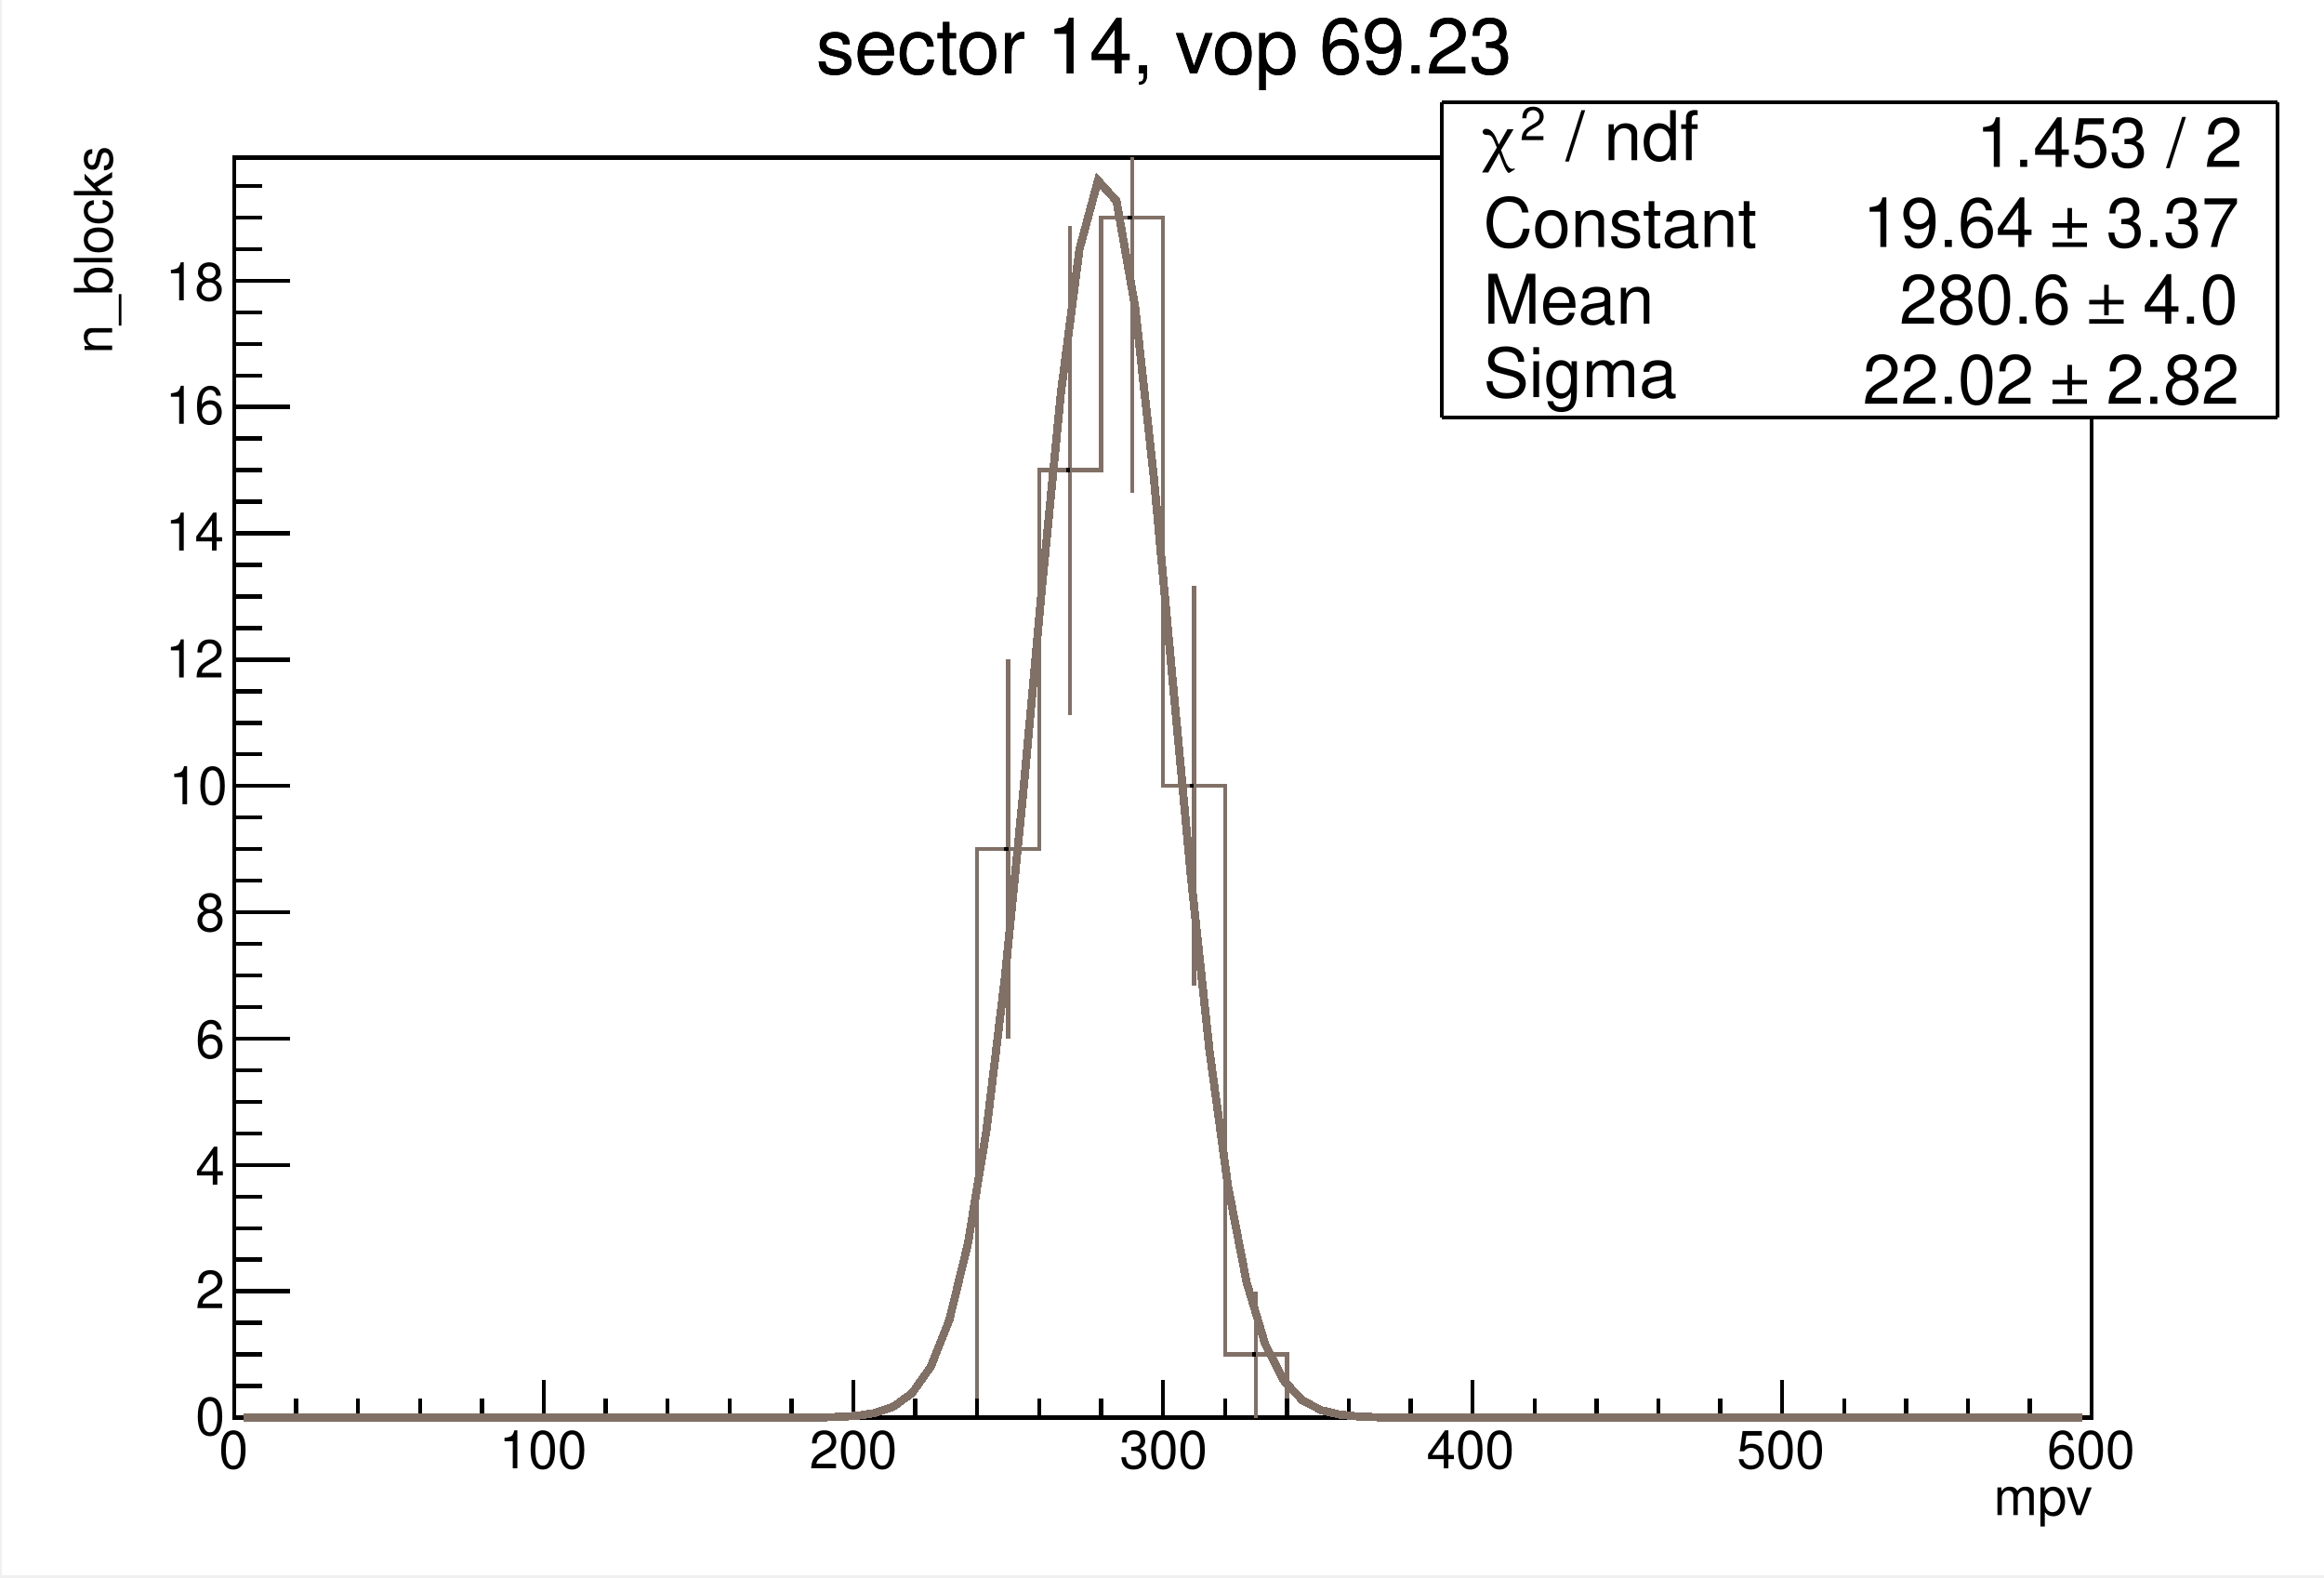
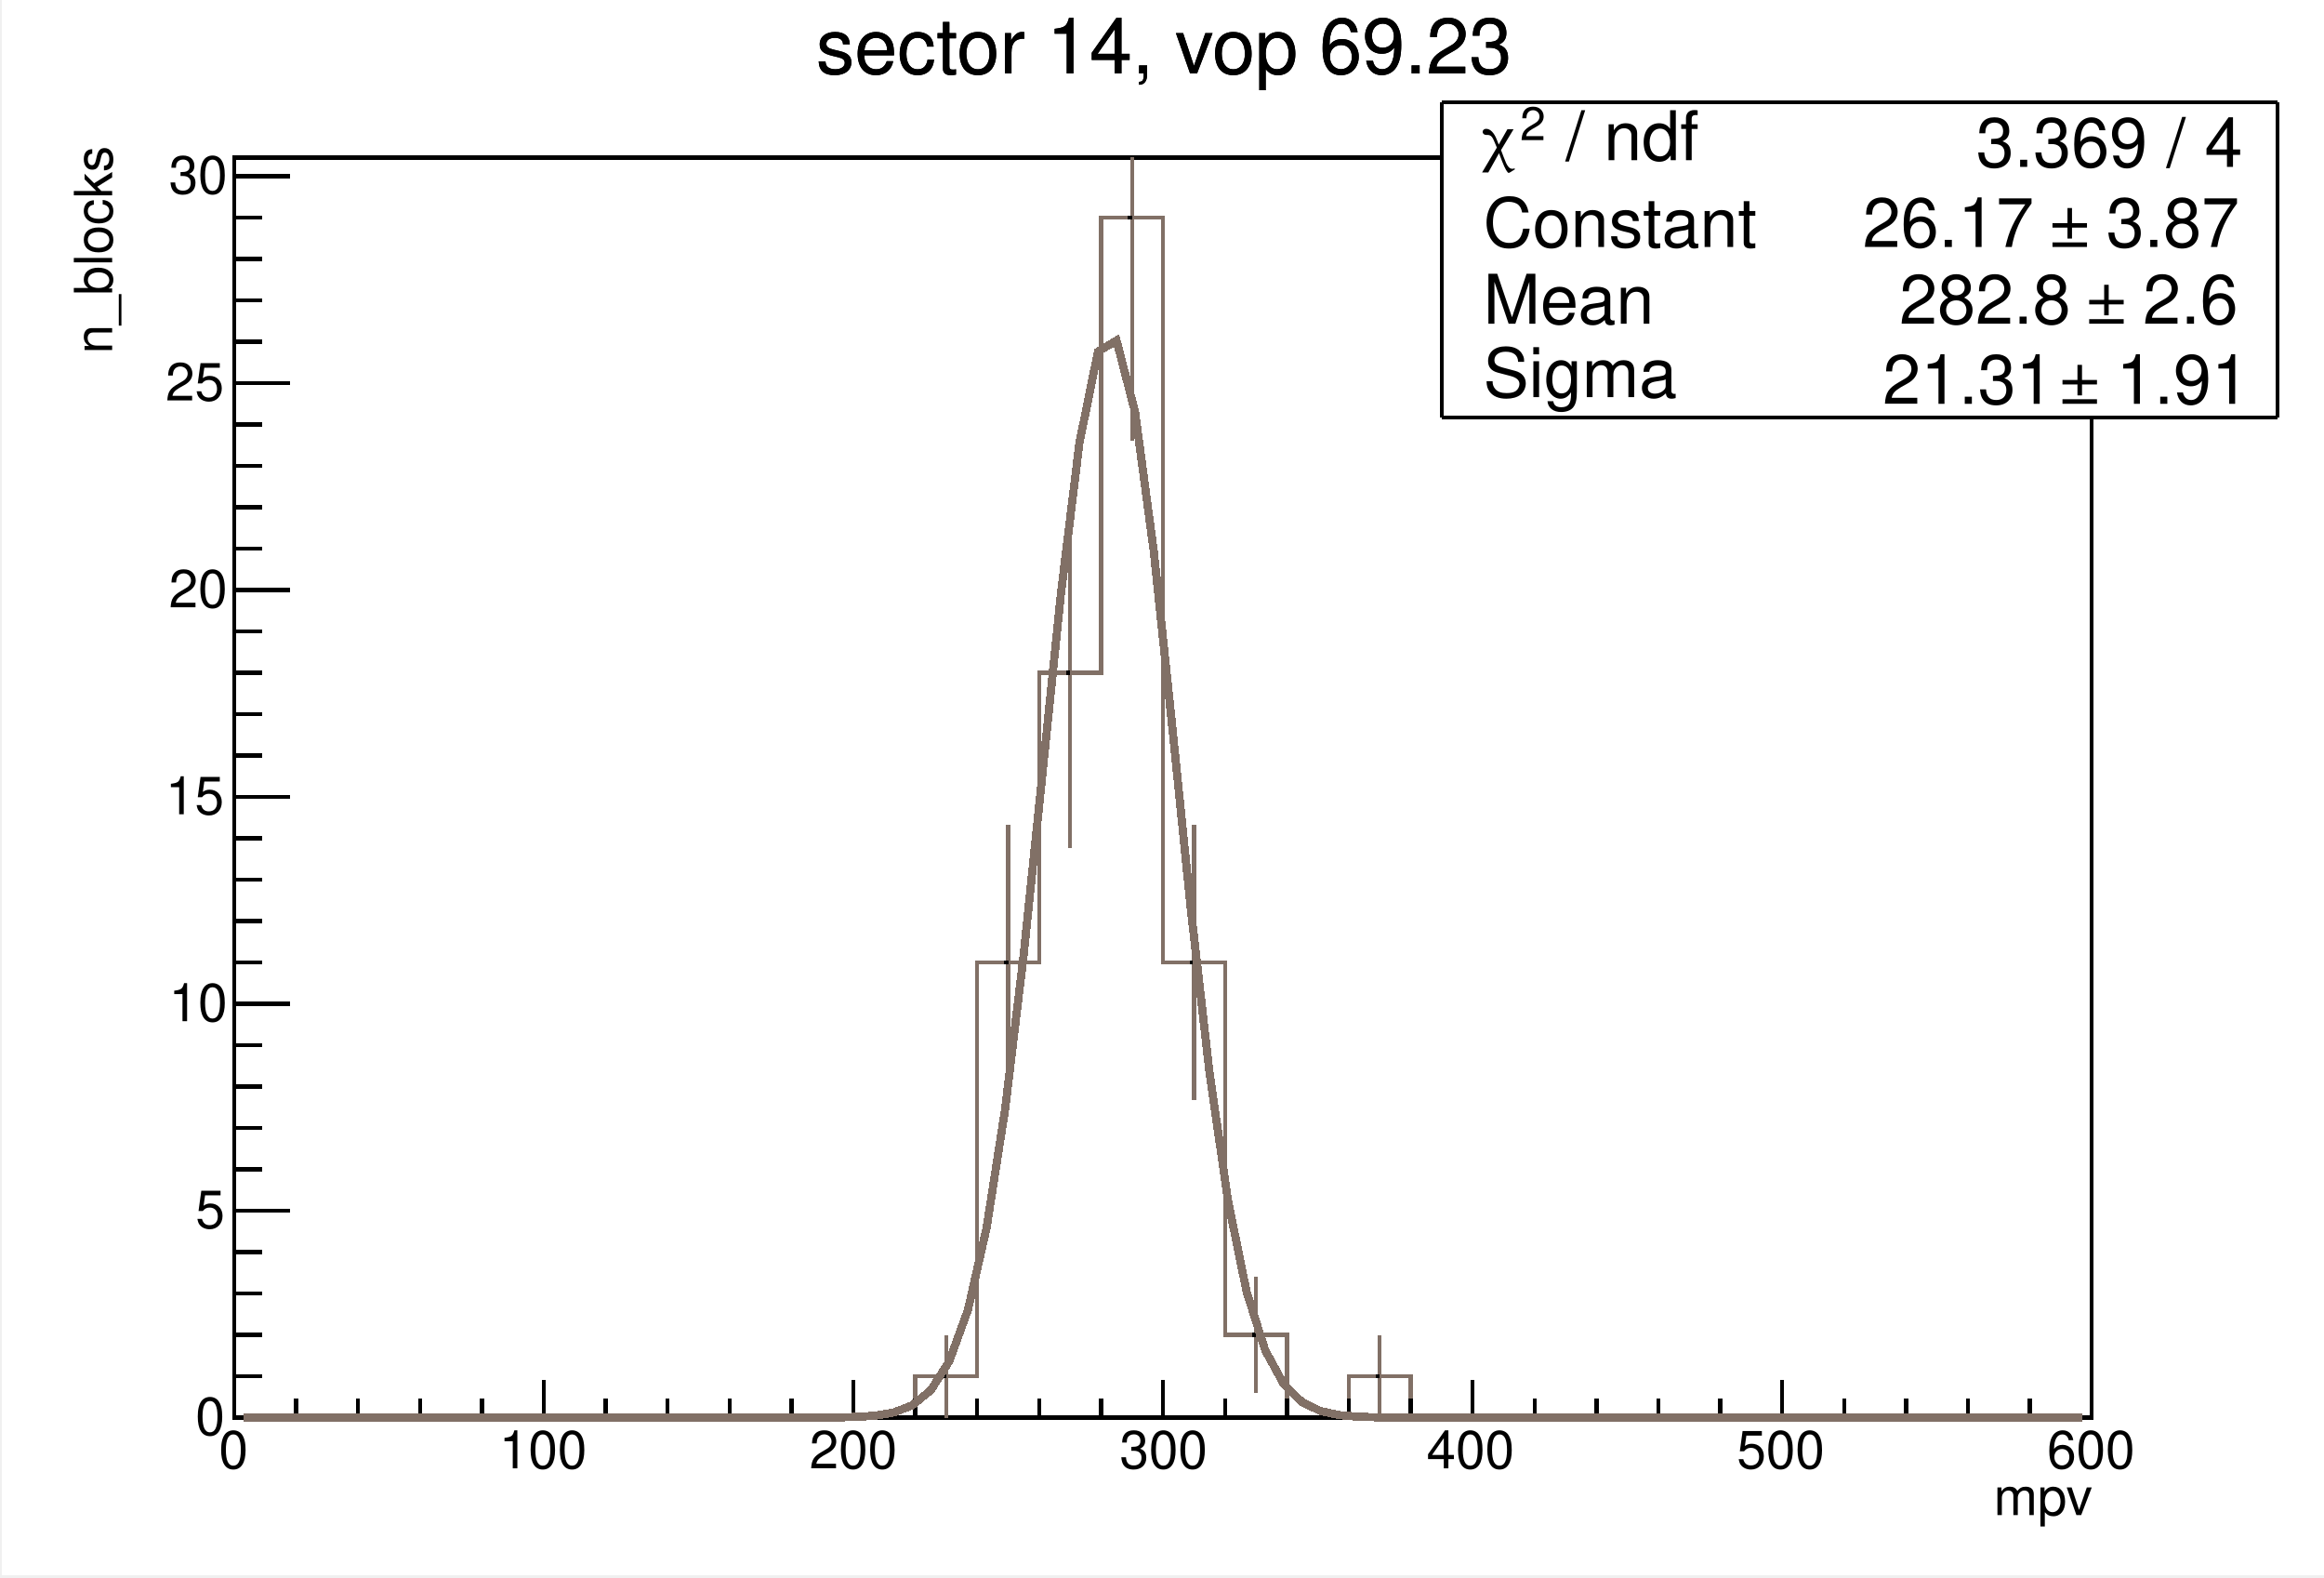
<svg xmlns="http://www.w3.org/2000/svg" width="567.429" height="384.969" viewBox="0 0 567.429 384.969" shape-rendering="crispEdges">
  <defs>
</defs>
  <rect x="0.5" y="0" width="566.929" height="384.469" fill="white" />
  <rect x="57.193" y="38.447" width="453.543" height="307.575" fill="white" />
  <rect x="57.193" y="38.447" width="453.543" height="307.575" fill="none" stroke="black" />
-   <path d="M57.193,346.022h 181.417v -138.756h 15.118v -92.504h 15.118v -61.669h 15.118v 138.756h 15.118v 138.756h 15.118v 15.417h 196.535" fill="none" stroke="#817066" />
-   <path d="M59.461,346.022h 136.063l 4.535, -0.053l 4.535, -0.105l 4.535, -0.28l 4.535, -0.692l 4.535, -1.577l 4.535, -3.316l 4.535, -6.42l 4.535, -11.423l 4.535, -18.635l 4.535, -27.77l 4.535, -37.601l  4.535, -45.873l 4.535, -49.703l 4.535, -46.509l 4.535, -35.168l 4.535, -16.846l 4.535, 5.041l 4.535, 25.847l 4.535, 41.304" fill="none" stroke="#817066" stroke-width="2" />
-   <path d="M281.697,116.243l 4.535, 48.946l 4.535, 48.702l 4.535, 42.493l 4.535, 33.178l 4.535, 23.442l 4.535, 15.09l 4.535, 8.89l 4.535, 4.807l 4.535, 2.392l 4.535, 1.096l 4.535, 0.464l 4.535, 0.181l  4.535, 0.065l 4.535, 0.031h 158.74" fill="none" stroke="#817066" stroke-width="2" />
+   <path d="M57.193,346.022h 166.299v -10.101h 15.118v -101.01h 15.118v -70.707h 15.118v -111.111h 15.118v 181.818h 15.118v 90.909h 15.118v 20.202h 15.118v -10.101h 15.118v 10.101h 166.299" fill="none" stroke="#817066" />
+   <path d="M59.461,346.022h 140.598l 4.535, -0.055l 4.535, -0.113l 4.535, -0.307l 4.535, -0.767l 4.535, -1.758l 4.535, -3.695l 4.535, -7.111l 4.535, -12.494l 4.535, -19.984l 4.535, -28.961l 4.535, -37.76l  4.535, -43.775l 4.535, -44.156l 4.535, -36.965l 4.535, -22.298l 4.535, -2.699l 4.535, 17.517l 4.535, 33.805" fill="none" stroke="#817066" stroke-width="2" />
+   <path d="M281.697,134.448l 4.535, 43.051l 4.535, 44.521l 4.535, 39.713l 4.535, 31.361l 4.535, 22.226l 4.535, 14.25l 4.535, 8.308l 4.535, 4.42l 4.535, 2.151l 4.535, 0.959l 4.535, 0.393l 4.535, 0.148l  4.535, 0.074h 163.276" fill="none" stroke="#817066" stroke-width="2" />
  <path d="M503.933,346.022h 4.535" fill="none" stroke="#817066" stroke-width="2" />
  <path d="M57.193,346.022h 453.543" fill="none" stroke="black" />
  <path d="M57.193,336.795v 9.227" fill="none" stroke="black" />
  <path d="M72.311,341.409v 4.614" fill="none" stroke="black" />
  <path d="M87.429,341.409v 4.614" fill="none" stroke="black" />
  <path d="M102.547,341.409v 4.614" fill="none" stroke="black" />
  <path d="M117.665,341.409v 4.614" fill="none" stroke="black" />
  <path d="M132.783,336.795v 9.227" fill="none" stroke="black" />
  <path d="M147.902,341.409v 4.614" fill="none" stroke="black" />
  <path d="M163.02,341.409v 4.614" fill="none" stroke="black" />
  <path d="M178.138,341.409v 4.614" fill="none" stroke="black" />
  <path d="M193.256,341.409v 4.614" fill="none" stroke="black" />
  <path d="M208.374,336.795v 9.227" fill="none" stroke="black" />
  <path d="M223.492,341.409v 4.614" fill="none" stroke="black" />
  <path d="M238.61,341.409v 4.614" fill="none" stroke="black" />
  <path d="M253.728,341.409v 4.614" fill="none" stroke="black" />
  <path d="M268.846,341.409v 4.614" fill="none" stroke="black" />
  <path d="M283.965,336.795v 9.227" fill="none" stroke="black" />
  <path d="M299.083,341.409v 4.614" fill="none" stroke="black" />
  <path d="M314.201,341.409v 4.614" fill="none" stroke="black" />
  <path d="M329.319,341.409v 4.614" fill="none" stroke="black" />
  <path d="M344.437,341.409v 4.614" fill="none" stroke="black" />
  <path d="M359.555,336.795v 9.227" fill="none" stroke="black" />
  <path d="M374.673,341.409v 4.614" fill="none" stroke="black" />
  <path d="M389.791,341.409v 4.614" fill="none" stroke="black" />
  <path d="M404.909,341.409v 4.614" fill="none" stroke="black" />
  <path d="M420.028,341.409v 4.614" fill="none" stroke="black" />
  <path d="M435.146,336.795v 9.227" fill="none" stroke="black" />
  <path d="M450.264,341.409v 4.614" fill="none" stroke="black" />
  <path d="M465.382,341.409v 4.614" fill="none" stroke="black" />
  <path d="M480.5,341.409v 4.614" fill="none" stroke="black" />
  <path d="M495.618,341.409v 4.614" fill="none" stroke="black" />
  <path d="M510.736,336.795v 9.227" fill="none" stroke="black" />
  <text xml:space="preserve" x="53.446" y="358.403" fill="black" font-size="12.845" font-family="Helvetica">0</text>
  <text xml:space="preserve" x="121.868" y="358.403" fill="black" font-size="12.845" font-family="Helvetica">100</text>
  <text xml:space="preserve" x="197.622" y="358.403" fill="black" font-size="12.845" font-family="Helvetica">200</text>
  <text xml:space="preserve" x="273.375" y="358.403" fill="black" font-size="12.845" font-family="Helvetica">300</text>
  <text xml:space="preserve" x="348.314" y="358.403" fill="black" font-size="12.845" font-family="Helvetica">400</text>
  <text xml:space="preserve" x="424.068" y="358.403" fill="black" font-size="12.845" font-family="Helvetica">500</text>
  <text xml:space="preserve" x="499.821" y="358.403" fill="black" font-size="12.845" font-family="Helvetica">600</text>
  <text xml:space="preserve" x="486.788" y="369.807" fill="black" font-size="12.845" font-family="Helvetica">mpv</text>
  <path d="M57.193,346.022v -307.575" fill="none" stroke="black" />
  <path d="M70.799,346.022h -13.606" fill="none" stroke="black" />
-   <path d="M63.996,338.314h -6.803" fill="none" stroke="black" />
-   <path d="M63.996,330.605h -6.803" fill="none" stroke="black" />
-   <path d="M63.996,322.896h -6.803" fill="none" stroke="black" />
-   <path d="M70.799,315.188h -13.606" fill="none" stroke="black" />
-   <path d="M63.996,307.479h -6.803" fill="none" stroke="black" />
-   <path d="M63.996,299.77h -6.803" fill="none" stroke="black" />
-   <path d="M63.996,292.062h -6.803" fill="none" stroke="black" />
-   <path d="M70.799,284.353h -13.606" fill="none" stroke="black" />
-   <path d="M63.996,276.644h -6.803" fill="none" stroke="black" />
-   <path d="M63.996,268.936h -6.803" fill="none" stroke="black" />
-   <path d="M63.996,261.227h -6.803" fill="none" stroke="black" />
-   <path d="M70.799,253.518h -13.606" fill="none" stroke="black" />
-   <path d="M63.996,245.81h -6.803" fill="none" stroke="black" />
-   <path d="M63.996,238.101h -6.803" fill="none" stroke="black" />
-   <path d="M63.996,230.392h -6.803" fill="none" stroke="black" />
-   <path d="M70.799,222.684h -13.606" fill="none" stroke="black" />
-   <path d="M63.996,214.975h -6.803" fill="none" stroke="black" />
-   <path d="M63.996,207.266h -6.803" fill="none" stroke="black" />
-   <path d="M63.996,199.558h -6.803" fill="none" stroke="black" />
-   <path d="M70.799,191.849h -13.606" fill="none" stroke="black" />
-   <path d="M63.996,184.141h -6.803" fill="none" stroke="black" />
-   <path d="M63.996,176.432h -6.803" fill="none" stroke="black" />
-   <path d="M63.996,168.723h -6.803" fill="none" stroke="black" />
-   <path d="M70.799,161.015h -13.606" fill="none" stroke="black" />
-   <path d="M63.996,153.306h -6.803" fill="none" stroke="black" />
-   <path d="M63.996,145.597h -6.803" fill="none" stroke="black" />
-   <path d="M63.996,137.889h -6.803" fill="none" stroke="black" />
-   <path d="M70.799,130.18h -13.606" fill="none" stroke="black" />
-   <path d="M63.996,122.471h -6.803" fill="none" stroke="black" />
-   <path d="M63.996,114.763h -6.803" fill="none" stroke="black" />
-   <path d="M63.996,107.054h -6.803" fill="none" stroke="black" />
-   <path d="M70.799,99.345h -13.606" fill="none" stroke="black" />
-   <path d="M63.996,91.637h -6.803" fill="none" stroke="black" />
-   <path d="M63.996,83.928h -6.803" fill="none" stroke="black" />
-   <path d="M63.996,76.219h -6.803" fill="none" stroke="black" />
-   <path d="M70.799,68.511h -13.606" fill="none" stroke="black" />
-   <path d="M70.799,68.511h -13.606" fill="none" stroke="black" />
-   <path d="M63.996,60.802h -6.803" fill="none" stroke="black" />
+   <path d="M63.996,335.921h -6.803" fill="none" stroke="black" />
+   <path d="M63.996,325.82h -6.803" fill="none" stroke="black" />
+   <path d="M63.996,315.719h -6.803" fill="none" stroke="black" />
+   <path d="M63.996,305.618h -6.803" fill="none" stroke="black" />
+   <path d="M70.799,295.517h -13.606" fill="none" stroke="black" />
+   <path d="M63.996,285.416h -6.803" fill="none" stroke="black" />
+   <path d="M63.996,275.315h -6.803" fill="none" stroke="black" />
+   <path d="M63.996,265.214h -6.803" fill="none" stroke="black" />
+   <path d="M63.996,255.113h -6.803" fill="none" stroke="black" />
+   <path d="M70.799,245.012h -13.606" fill="none" stroke="black" />
+   <path d="M63.996,234.911h -6.803" fill="none" stroke="black" />
+   <path d="M63.996,224.81h -6.803" fill="none" stroke="black" />
+   <path d="M63.996,214.709h -6.803" fill="none" stroke="black" />
+   <path d="M63.996,204.608h -6.803" fill="none" stroke="black" />
+   <path d="M70.799,194.507h -13.606" fill="none" stroke="black" />
+   <path d="M63.996,184.406h -6.803" fill="none" stroke="black" />
+   <path d="M63.996,174.305h -6.803" fill="none" stroke="black" />
+   <path d="M63.996,164.204h -6.803" fill="none" stroke="black" />
+   <path d="M63.996,154.103h -6.803" fill="none" stroke="black" />
+   <path d="M70.799,144.002h -13.606" fill="none" stroke="black" />
+   <path d="M63.996,133.901h -6.803" fill="none" stroke="black" />
+   <path d="M63.996,123.8h -6.803" fill="none" stroke="black" />
+   <path d="M63.996,113.699h -6.803" fill="none" stroke="black" />
+   <path d="M63.996,103.598h -6.803" fill="none" stroke="black" />
+   <path d="M70.799,93.497h -13.606" fill="none" stroke="black" />
+   <path d="M63.996,83.396h -6.803" fill="none" stroke="black" />
+   <path d="M63.996,73.295h -6.803" fill="none" stroke="black" />
+   <path d="M63.996,63.194h -6.803" fill="none" stroke="black" />
  <path d="M63.996,53.093h -6.803" fill="none" stroke="black" />
-   <path d="M63.996,45.385h -6.803" fill="none" stroke="black" />
+   <path d="M70.799,42.992h -13.606" fill="none" stroke="black" />
+   <path d="M70.799,42.992h -13.606" fill="none" stroke="black" />
  <text xml:space="preserve" x="47.744" y="350.258" fill="black" font-size="12.845" font-family="Helvetica">0</text>
-   <text xml:space="preserve" x="47.744" y="319.305" fill="black" font-size="12.845" font-family="Helvetica">2</text>
-   <text xml:space="preserve" x="47.744" y="289.166" fill="black" font-size="12.845" font-family="Helvetica">4</text>
-   <text xml:space="preserve" x="47.744" y="258.213" fill="black" font-size="12.845" font-family="Helvetica">6</text>
-   <text xml:space="preserve" x="47.744" y="227.26" fill="black" font-size="12.845" font-family="Helvetica">8</text>
-   <text xml:space="preserve" x="41.228" y="196.307" fill="black" font-size="12.845" font-family="Helvetica">10</text>
-   <text xml:space="preserve" x="40.413" y="165.354" fill="black" font-size="12.845" font-family="Helvetica">12</text>
-   <text xml:space="preserve" x="40.413" y="134.401" fill="black" font-size="12.845" font-family="Helvetica">14</text>
-   <text xml:space="preserve" x="40.413" y="103.448" fill="black" font-size="12.845" font-family="Helvetica">16</text>
-   <text xml:space="preserve" x="40.413" y="73.31" fill="black" font-size="12.845" font-family="Helvetica">18</text>
+   <text xml:space="preserve" x="47.744" y="299.756" fill="black" font-size="12.845" font-family="Helvetica">5</text>
+   <text xml:space="preserve" x="41.228" y="249.253" fill="black" font-size="12.845" font-family="Helvetica">10</text>
+   <text xml:space="preserve" x="40.413" y="198.751" fill="black" font-size="12.845" font-family="Helvetica">15</text>
+   <text xml:space="preserve" x="41.228" y="148.249" fill="black" font-size="12.845" font-family="Helvetica">20</text>
+   <text xml:space="preserve" x="40.413" y="97.746" fill="black" font-size="12.845" font-family="Helvetica">25</text>
+   <text xml:space="preserve" x="41.228" y="47.244" fill="black" font-size="12.845" font-family="Helvetica">30</text>
  <g transform="rotate(-90,27.3803,86.3427)">
    <text xml:space="preserve" x="27.38" y="86.343" fill="black" font-size="12.845" font-family="Helvetica">n_blocks</text>
  </g>
  <text xml:space="preserve" x="199.251" y="17.92" fill="black" font-size="18.794" font-family="Helvetica">sector 14, vop 69.23</text>
  <rect x="351.996" y="24.991" width="204.094" height="76.894" fill="white" />
  <path d="M351.996,101.884h 204.094" fill="none" stroke="black" />
  <path d="M556.091,101.884v -76.894" fill="none" stroke="black" />
  <path d="M556.091,24.991h -204.094" fill="none" stroke="black" />
  <path d="M351.996,24.991v 76.894" fill="none" stroke="black" />
  <text xml:space="preserve" x="377.638" y="39.099" fill="black" font-size="16.725" font-family="Helvetica"> / ndf </text>
  <text xml:space="preserve" x="371.122" y="34.211" fill="black" font-size="11.317" font-family="Helvetica">2</text>
  <text xml:space="preserve" x="362.162" y="39.099" fill="black" font-size="16.725" font-family="Times">χ</text>
-   <text xml:space="preserve" x="477.828" y="40.728" fill="black" font-size="16.725" font-family="Helvetica"> 1.453 / 2</text>
+   <text xml:space="preserve" x="477.828" y="40.728" fill="black" font-size="16.725" font-family="Helvetica"> 3.369 / 4</text>
  <text xml:space="preserve" x="362.162" y="60.277" fill="black" font-size="16.725" font-family="Helvetica">Constant </text>
-   <text xml:space="preserve" x="509.596" y="60.277" fill="black" font-size="16.725" font-family="Helvetica"> 3.37</text>
+   <text xml:space="preserve" x="509.596" y="60.277" fill="black" font-size="16.725" font-family="Helvetica"> 3.87</text>
  <text xml:space="preserve" x="500.636" y="60.277" fill="black" font-size="16.725" font-family="Times">±</text>
-   <text xml:space="preserve" x="450.133" y="60.277" fill="black" font-size="16.725" font-family="Helvetica"> 19.64 </text>
+   <text xml:space="preserve" x="450.133" y="60.277" fill="black" font-size="16.725" font-family="Helvetica"> 26.17 </text>
  <text xml:space="preserve" x="362.162" y="79.012" fill="black" font-size="16.725" font-family="Helvetica">Mean     </text>
-   <text xml:space="preserve" x="518.556" y="79.012" fill="black" font-size="16.725" font-family="Helvetica"> 4.0</text>
+   <text xml:space="preserve" x="518.556" y="79.012" fill="black" font-size="16.725" font-family="Helvetica"> 2.6</text>
  <text xml:space="preserve" x="509.596" y="79.012" fill="black" font-size="16.725" font-family="Times">±</text>
-   <text xml:space="preserve" x="459.094" y="79.012" fill="black" font-size="16.725" font-family="Helvetica"> 280.6 </text>
+   <text xml:space="preserve" x="459.094" y="79.012" fill="black" font-size="16.725" font-family="Helvetica"> 282.8 </text>
  <text xml:space="preserve" x="362.162" y="96.932" fill="black" font-size="16.725" font-family="Helvetica">Sigma    </text>
-   <text xml:space="preserve" x="509.596" y="98.561" fill="black" font-size="16.725" font-family="Helvetica"> 2.82</text>
-   <text xml:space="preserve" x="500.636" y="98.561" fill="black" font-size="16.725" font-family="Times">±</text>
-   <text xml:space="preserve" x="450.133" y="98.561" fill="black" font-size="16.725" font-family="Helvetica"> 22.02 </text>
+   <text xml:space="preserve" x="512.039" y="98.561" fill="black" font-size="16.725" font-family="Helvetica"> 1.91</text>
+   <text xml:space="preserve" x="503.079" y="98.561" fill="black" font-size="16.725" font-family="Times">±</text>
+   <text xml:space="preserve" x="455.021" y="98.561" fill="black" font-size="16.725" font-family="Helvetica"> 21.31 </text>
  <g stroke="black" stroke-width="1" fill="none">
    <line x1="63.752" y1="346.022" x2="64.752" y2="346.022" />
  </g>
  <g stroke="black" stroke-width="1" fill="none">
    <line x1="78.87" y1="346.022" x2="79.87" y2="346.022" />
  </g>
  <g stroke="black" stroke-width="1" fill="none">
    <line x1="93.988" y1="346.022" x2="94.988" y2="346.022" />
  </g>
  <g stroke="black" stroke-width="1" fill="none">
    <line x1="109.106" y1="346.022" x2="110.106" y2="346.022" />
  </g>
  <g stroke="black" stroke-width="1" fill="none">
    <line x1="124.224" y1="346.022" x2="125.224" y2="346.022" />
  </g>
  <g stroke="black" stroke-width="1" fill="none">
    <line x1="139.343" y1="346.022" x2="140.343" y2="346.022" />
  </g>
  <g stroke="black" stroke-width="1" fill="none">
    <line x1="154.461" y1="346.022" x2="155.461" y2="346.022" />
  </g>
  <g stroke="black" stroke-width="1" fill="none">
    <line x1="169.579" y1="346.022" x2="170.579" y2="346.022" />
  </g>
  <g stroke="black" stroke-width="1" fill="none">
    <line x1="184.697" y1="346.022" x2="185.697" y2="346.022" />
  </g>
  <g stroke="black" stroke-width="1" fill="none">
    <line x1="199.815" y1="346.022" x2="200.815" y2="346.022" />
  </g>
  <g stroke="black" stroke-width="1" fill="none">
    <line x1="214.933" y1="346.022" x2="215.933" y2="346.022" />
  </g>
-   <g stroke="black" stroke-width="1" fill="none">
-     <line x1="230.051" y1="346.022" x2="231.051" y2="346.022" />
-   </g>
-   <path d="M246.169,253.518v -46.252" fill="none" stroke="#817066" />
-   <path d="M246.169,207.266v -46.252" fill="none" stroke="#817066" />
-   <path d="M238.61,207.266h 7.559" fill="none" stroke="#817066" />
-   <path d="M246.169,207.266h 7.559" fill="none" stroke="#817066" />
-   <g stroke="black" stroke-width="1" fill="none">
-     <line x1="245.169" y1="207.266" x2="246.169" y2="207.266" />
-   </g>
-   <path d="M261.287,174.474v -59.711" fill="none" stroke="#817066" />
-   <path d="M261.287,114.763v -59.711" fill="none" stroke="#817066" />
-   <path d="M253.728,114.763h 7.559" fill="none" stroke="#817066" />
-   <path d="M261.287,114.763h 7.559" fill="none" stroke="#817066" />
-   <g stroke="black" stroke-width="1" fill="none">
-     <line x1="260.287" y1="114.763" x2="261.287" y2="114.763" />
-   </g>
-   <path d="M276.406,120.296v -67.203" fill="none" stroke="#817066" />
+   <path d="M231.051,346.022v -10.101" fill="none" stroke="#817066" />
+   <path d="M231.051,335.921v -10.101" fill="none" stroke="#817066" />
+   <path d="M223.492,335.921h 7.559" fill="none" stroke="#817066" />
+   <path d="M231.051,335.921h 7.559" fill="none" stroke="#817066" />
+   <g stroke="black" stroke-width="1" fill="none">
+     <line x1="230.051" y1="335.921" x2="231.051" y2="335.921" />
+   </g>
+   <path d="M246.169,268.413v -33.501" fill="none" stroke="#817066" />
+   <path d="M246.169,234.911v -33.501" fill="none" stroke="#817066" />
+   <path d="M238.61,234.911h 7.559" fill="none" stroke="#817066" />
+   <path d="M246.169,234.911h 7.559" fill="none" stroke="#817066" />
+   <g stroke="black" stroke-width="1" fill="none">
+     <line x1="245.169" y1="234.911" x2="246.169" y2="234.911" />
+   </g>
+   <path d="M261.287,207.059v -42.855" fill="none" stroke="#817066" />
+   <path d="M261.287,164.204v -42.855" fill="none" stroke="#817066" />
+   <path d="M253.728,164.204h 7.559" fill="none" stroke="#817066" />
+   <path d="M261.287,164.204h 7.559" fill="none" stroke="#817066" />
+   <g stroke="black" stroke-width="1" fill="none">
+     <line x1="260.287" y1="164.204" x2="261.287" y2="164.204" />
+   </g>
+   <path d="M276.406,107.489v -54.395" fill="none" stroke="#817066" />
  <path d="M276.406,53.093v -14.646" fill="none" stroke="#817066" />
  <path d="M268.846,53.093h 7.559" fill="none" stroke="#817066" />
  <path d="M276.406,53.093h 7.559" fill="none" stroke="#817066" />
  <g stroke="black" stroke-width="1" fill="none">
    <line x1="275.406" y1="53.093" x2="276.406" y2="53.093" />
  </g>
-   <path d="M291.524,240.603v -48.754" fill="none" stroke="#817066" />
-   <path d="M291.524,191.849v -48.754" fill="none" stroke="#817066" />
-   <path d="M283.965,191.849h 7.559" fill="none" stroke="#817066" />
-   <path d="M291.524,191.849h 7.559" fill="none" stroke="#817066" />
-   <g stroke="black" stroke-width="1" fill="none">
-     <line x1="290.524" y1="191.849" x2="291.524" y2="191.849" />
-   </g>
-   <path d="M306.642,346.022v -15.417" fill="none" stroke="#817066" />
-   <path d="M306.642,330.605v -15.417" fill="none" stroke="#817066" />
-   <path d="M299.083,330.605h 7.559" fill="none" stroke="#817066" />
-   <path d="M306.642,330.605h 7.559" fill="none" stroke="#817066" />
-   <g stroke="black" stroke-width="1" fill="none">
-     <line x1="305.642" y1="330.605" x2="306.642" y2="330.605" />
+   <path d="M291.524,268.413v -33.501" fill="none" stroke="#817066" />
+   <path d="M291.524,234.911v -33.501" fill="none" stroke="#817066" />
+   <path d="M283.965,234.911h 7.559" fill="none" stroke="#817066" />
+   <path d="M291.524,234.911h 7.559" fill="none" stroke="#817066" />
+   <g stroke="black" stroke-width="1" fill="none">
+     <line x1="290.524" y1="234.911" x2="291.524" y2="234.911" />
+   </g>
+   <path d="M306.642,340.105v -14.285" fill="none" stroke="#817066" />
+   <path d="M306.642,325.82v -14.285" fill="none" stroke="#817066" />
+   <path d="M299.083,325.82h 7.559" fill="none" stroke="#817066" />
+   <path d="M306.642,325.82h 7.559" fill="none" stroke="#817066" />
+   <g stroke="black" stroke-width="1" fill="none">
+     <line x1="305.642" y1="325.82" x2="306.642" y2="325.82" />
  </g>
  <g stroke="black" stroke-width="1" fill="none">
    <line x1="320.76" y1="346.022" x2="321.76" y2="346.022" />
  </g>
-   <g stroke="black" stroke-width="1" fill="none">
-     <line x1="335.878" y1="346.022" x2="336.878" y2="346.022" />
+   <path d="M336.878,346.022v -10.101" fill="none" stroke="#817066" />
+   <path d="M336.878,335.921v -10.101" fill="none" stroke="#817066" />
+   <path d="M329.319,335.921h 7.559" fill="none" stroke="#817066" />
+   <path d="M336.878,335.921h 7.559" fill="none" stroke="#817066" />
+   <g stroke="black" stroke-width="1" fill="none">
+     <line x1="335.878" y1="335.921" x2="336.878" y2="335.921" />
  </g>
  <g stroke="black" stroke-width="1" fill="none">
    <line x1="350.996" y1="346.022" x2="351.996" y2="346.022" />
  </g>
  <g stroke="black" stroke-width="1" fill="none">
    <line x1="366.114" y1="346.022" x2="367.114" y2="346.022" />
  </g>
  <g stroke="black" stroke-width="1" fill="none">
    <line x1="381.232" y1="346.022" x2="382.232" y2="346.022" />
  </g>
  <g stroke="black" stroke-width="1" fill="none">
    <line x1="396.35" y1="346.022" x2="397.35" y2="346.022" />
  </g>
  <g stroke="black" stroke-width="1" fill="none">
    <line x1="411.469" y1="346.022" x2="412.469" y2="346.022" />
  </g>
  <g stroke="black" stroke-width="1" fill="none">
    <line x1="426.587" y1="346.022" x2="427.587" y2="346.022" />
  </g>
  <g stroke="black" stroke-width="1" fill="none">
    <line x1="441.705" y1="346.022" x2="442.705" y2="346.022" />
  </g>
  <g stroke="black" stroke-width="1" fill="none">
    <line x1="456.823" y1="346.022" x2="457.823" y2="346.022" />
  </g>
  <g stroke="black" stroke-width="1" fill="none">
    <line x1="471.941" y1="346.022" x2="472.941" y2="346.022" />
  </g>
  <g stroke="black" stroke-width="1" fill="none">
    <line x1="487.059" y1="346.022" x2="488.059" y2="346.022" />
  </g>
  <g stroke="black" stroke-width="1" fill="none">
    <line x1="502.177" y1="346.022" x2="503.177" y2="346.022" />
  </g>
-   <path d="M59.461,346.022h 136.063l 4.535, -0.053l 4.535, -0.105l 4.535, -0.28l 4.535, -0.692l 4.535, -1.577l 4.535, -3.316l 4.535, -6.42l 4.535, -11.423l 4.535, -18.635l 4.535, -27.77l 4.535, -37.601l  4.535, -45.873l 4.535, -49.703l 4.535, -46.509l 4.535, -35.168l 4.535, -16.846l 4.535, 5.041l 4.535, 25.847l 4.535, 41.304" fill="none" stroke="#817066" stroke-width="2" />
-   <path d="M281.697,116.243l 4.535, 48.946l 4.535, 48.702l 4.535, 42.493l 4.535, 33.178l 4.535, 23.442l 4.535, 15.09l 4.535, 8.89l 4.535, 4.807l 4.535, 2.392l 4.535, 1.096l 4.535, 0.464l 4.535, 0.181l  4.535, 0.065l 4.535, 0.031h 158.74" fill="none" stroke="#817066" stroke-width="2" />
+   <path d="M59.461,346.022h 140.598l 4.535, -0.055l 4.535, -0.113l 4.535, -0.307l 4.535, -0.767l 4.535, -1.758l 4.535, -3.695l 4.535, -7.111l 4.535, -12.494l 4.535, -19.984l 4.535, -28.961l 4.535, -37.76l  4.535, -43.775l 4.535, -44.156l 4.535, -36.965l 4.535, -22.298l 4.535, -2.699l 4.535, 17.517l 4.535, 33.805" fill="none" stroke="#817066" stroke-width="2" />
+   <path d="M281.697,134.448l 4.535, 43.051l 4.535, 44.521l 4.535, 39.713l 4.535, 31.361l 4.535, 22.226l 4.535, 14.25l 4.535, 8.308l 4.535, 4.42l 4.535, 2.151l 4.535, 0.959l 4.535, 0.393l 4.535, 0.148l  4.535, 0.074h 163.276" fill="none" stroke="#817066" stroke-width="2" />
  <path d="M503.933,346.022h 4.535" fill="none" stroke="#817066" stroke-width="2" />
  <rect x="351.996" y="24.991" width="204.094" height="76.894" fill="white" />
  <path d="M351.996,101.884h 204.094" fill="none" stroke="black" />
  <path d="M556.091,101.884v -76.894" fill="none" stroke="black" />
  <path d="M556.091,24.991h -204.094" fill="none" stroke="black" />
  <path d="M351.996,24.991v 76.894" fill="none" stroke="black" />
  <text xml:space="preserve" x="377.638" y="39.099" fill="black" font-size="16.725" font-family="Helvetica"> / ndf </text>
  <text xml:space="preserve" x="371.122" y="34.211" fill="black" font-size="11.317" font-family="Helvetica">2</text>
  <text xml:space="preserve" x="362.162" y="39.099" fill="black" font-size="16.725" font-family="Times">χ</text>
-   <text xml:space="preserve" x="477.828" y="40.728" fill="black" font-size="16.725" font-family="Helvetica"> 1.453 / 2</text>
+   <text xml:space="preserve" x="477.828" y="40.728" fill="black" font-size="16.725" font-family="Helvetica"> 3.369 / 4</text>
  <text xml:space="preserve" x="362.162" y="60.277" fill="black" font-size="16.725" font-family="Helvetica">Constant </text>
-   <text xml:space="preserve" x="509.596" y="60.277" fill="black" font-size="16.725" font-family="Helvetica"> 3.37</text>
+   <text xml:space="preserve" x="509.596" y="60.277" fill="black" font-size="16.725" font-family="Helvetica"> 3.87</text>
  <text xml:space="preserve" x="500.636" y="60.277" fill="black" font-size="16.725" font-family="Times">±</text>
-   <text xml:space="preserve" x="450.133" y="60.277" fill="black" font-size="16.725" font-family="Helvetica"> 19.64 </text>
+   <text xml:space="preserve" x="450.133" y="60.277" fill="black" font-size="16.725" font-family="Helvetica"> 26.17 </text>
  <text xml:space="preserve" x="362.162" y="79.012" fill="black" font-size="16.725" font-family="Helvetica">Mean     </text>
-   <text xml:space="preserve" x="518.556" y="79.012" fill="black" font-size="16.725" font-family="Helvetica"> 4.0</text>
+   <text xml:space="preserve" x="518.556" y="79.012" fill="black" font-size="16.725" font-family="Helvetica"> 2.6</text>
  <text xml:space="preserve" x="509.596" y="79.012" fill="black" font-size="16.725" font-family="Times">±</text>
-   <text xml:space="preserve" x="459.094" y="79.012" fill="black" font-size="16.725" font-family="Helvetica"> 280.6 </text>
+   <text xml:space="preserve" x="459.094" y="79.012" fill="black" font-size="16.725" font-family="Helvetica"> 282.8 </text>
  <text xml:space="preserve" x="362.162" y="96.932" fill="black" font-size="16.725" font-family="Helvetica">Sigma    </text>
-   <text xml:space="preserve" x="509.596" y="98.561" fill="black" font-size="16.725" font-family="Helvetica"> 2.82</text>
-   <text xml:space="preserve" x="500.636" y="98.561" fill="black" font-size="16.725" font-family="Times">±</text>
-   <text xml:space="preserve" x="450.133" y="98.561" fill="black" font-size="16.725" font-family="Helvetica"> 22.02 </text>
+   <text xml:space="preserve" x="512.039" y="98.561" fill="black" font-size="16.725" font-family="Helvetica"> 1.91</text>
+   <text xml:space="preserve" x="503.079" y="98.561" fill="black" font-size="16.725" font-family="Times">±</text>
+   <text xml:space="preserve" x="455.021" y="98.561" fill="black" font-size="16.725" font-family="Helvetica"> 21.31 </text>
  <text xml:space="preserve" x="199.251" y="17.92" fill="black" font-size="18.794" font-family="Helvetica">sector 14, vop 69.23</text>
</svg>
